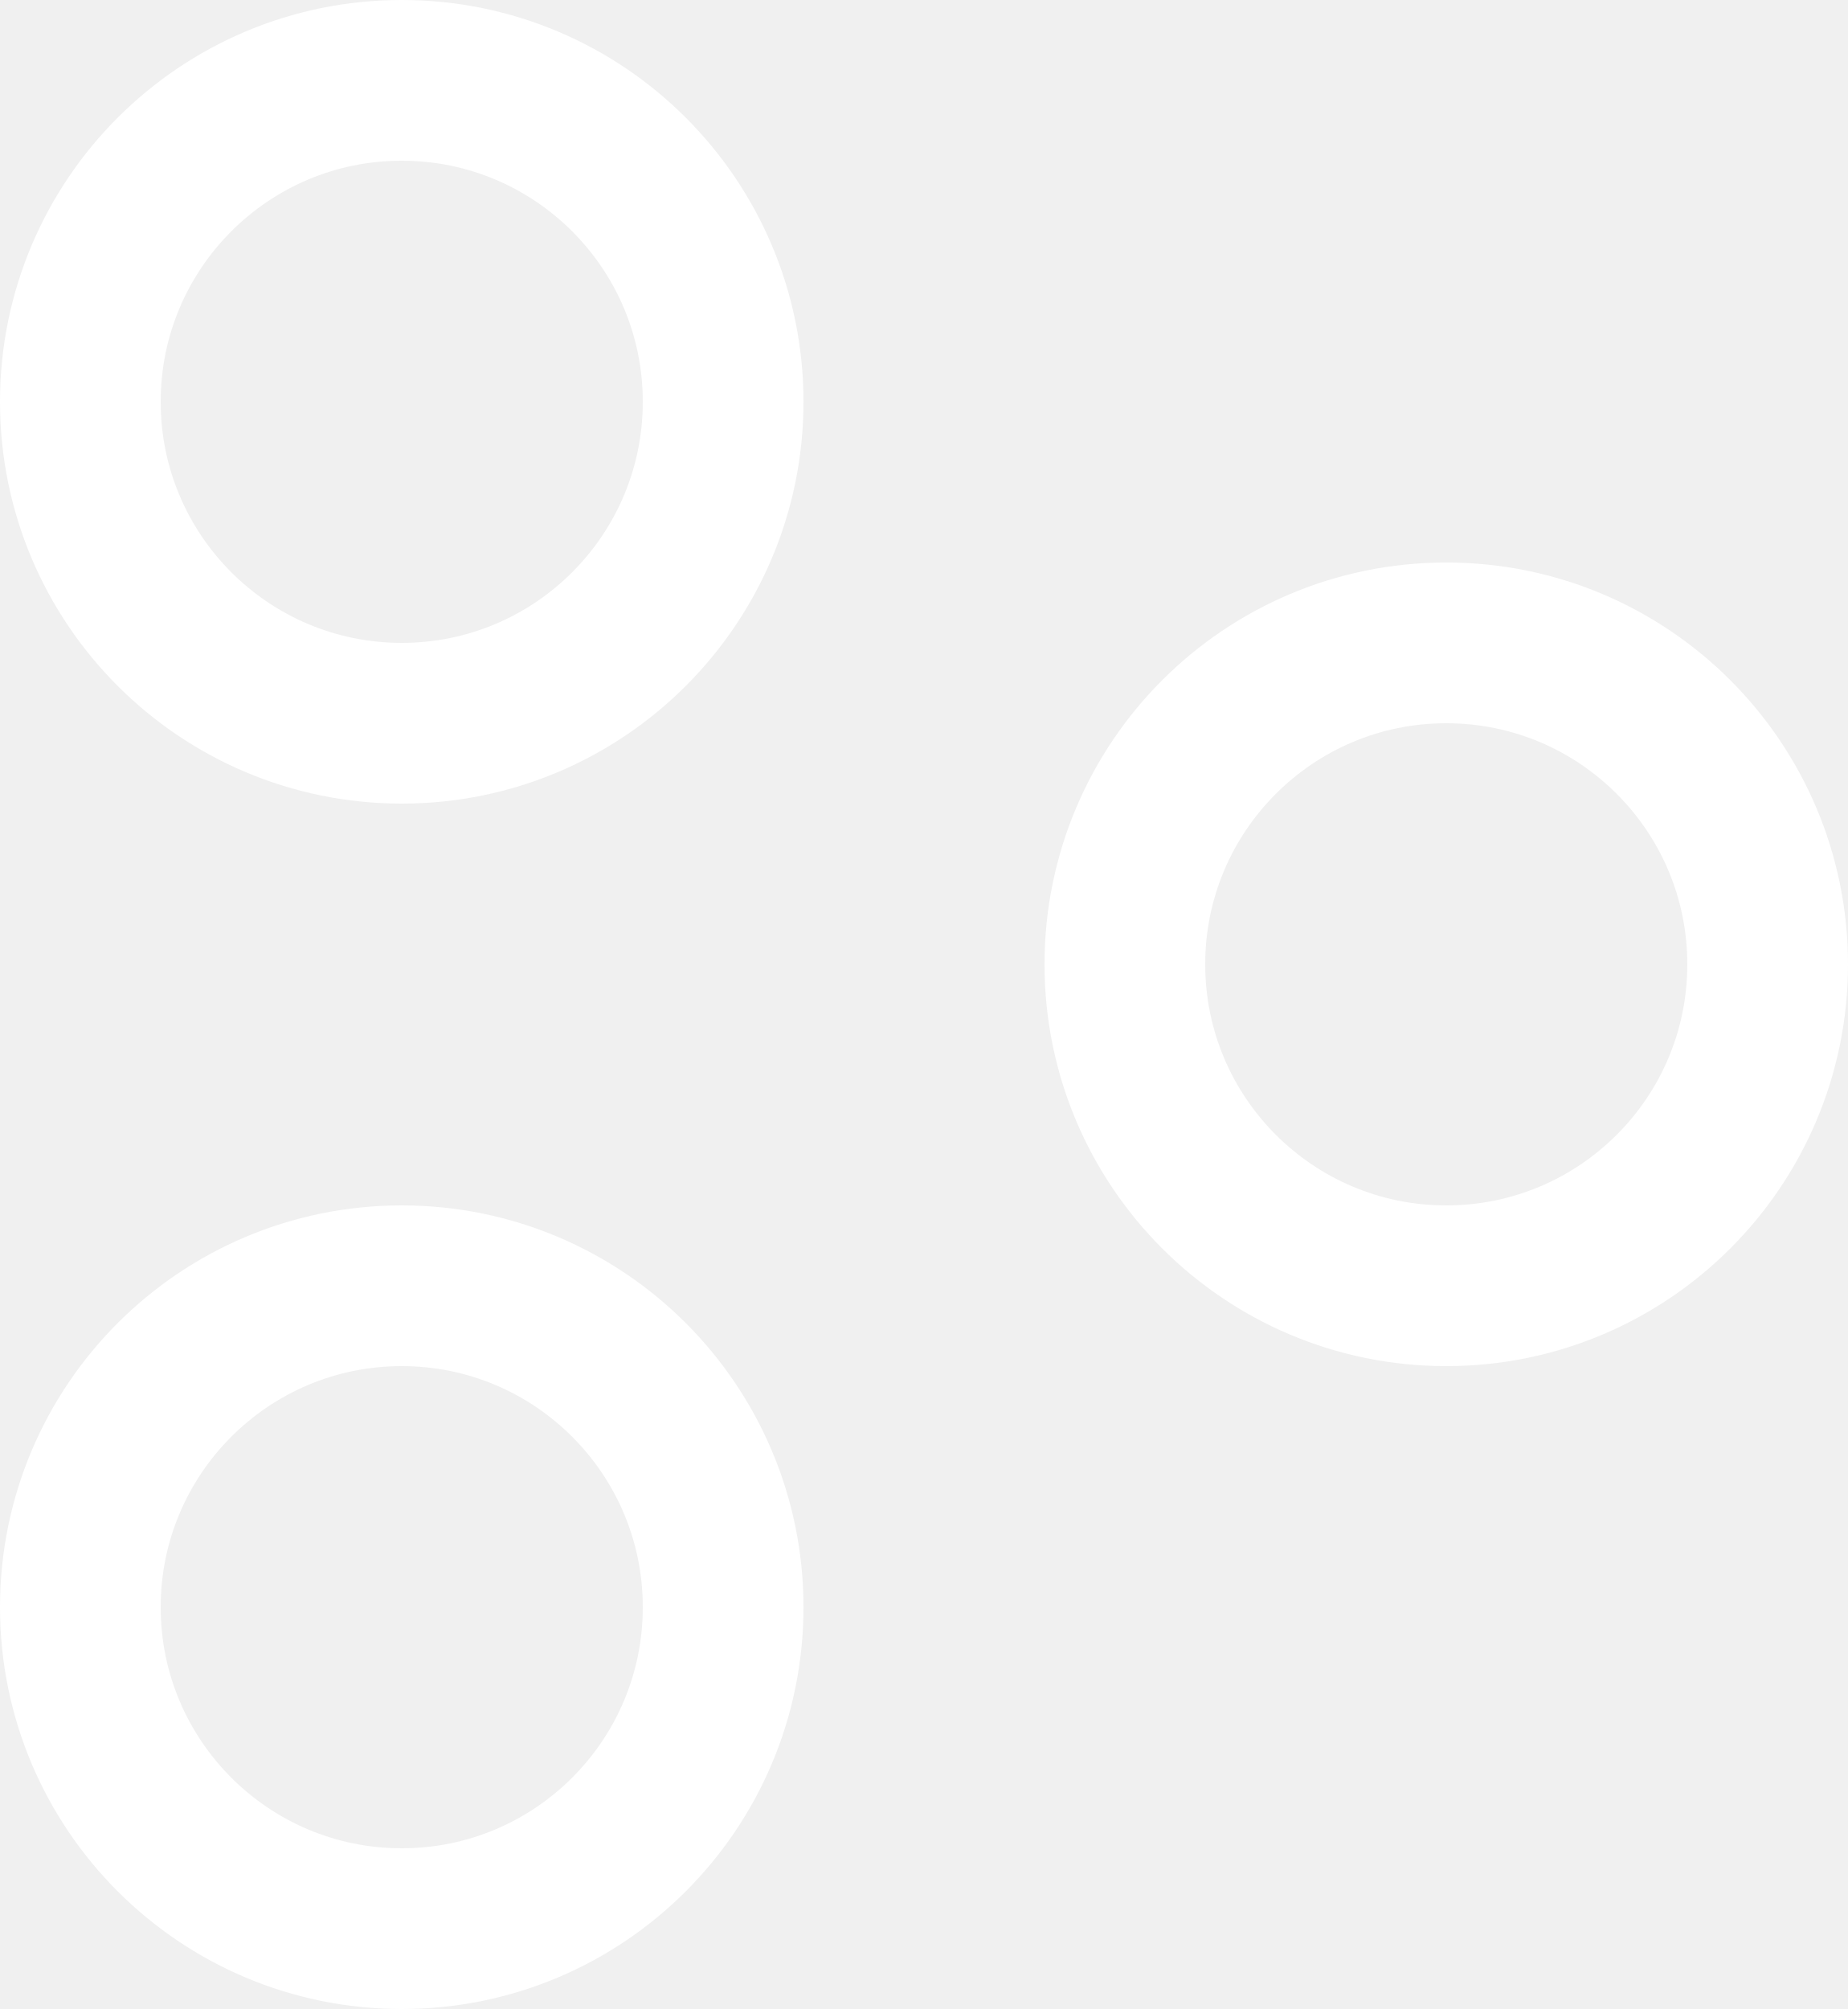
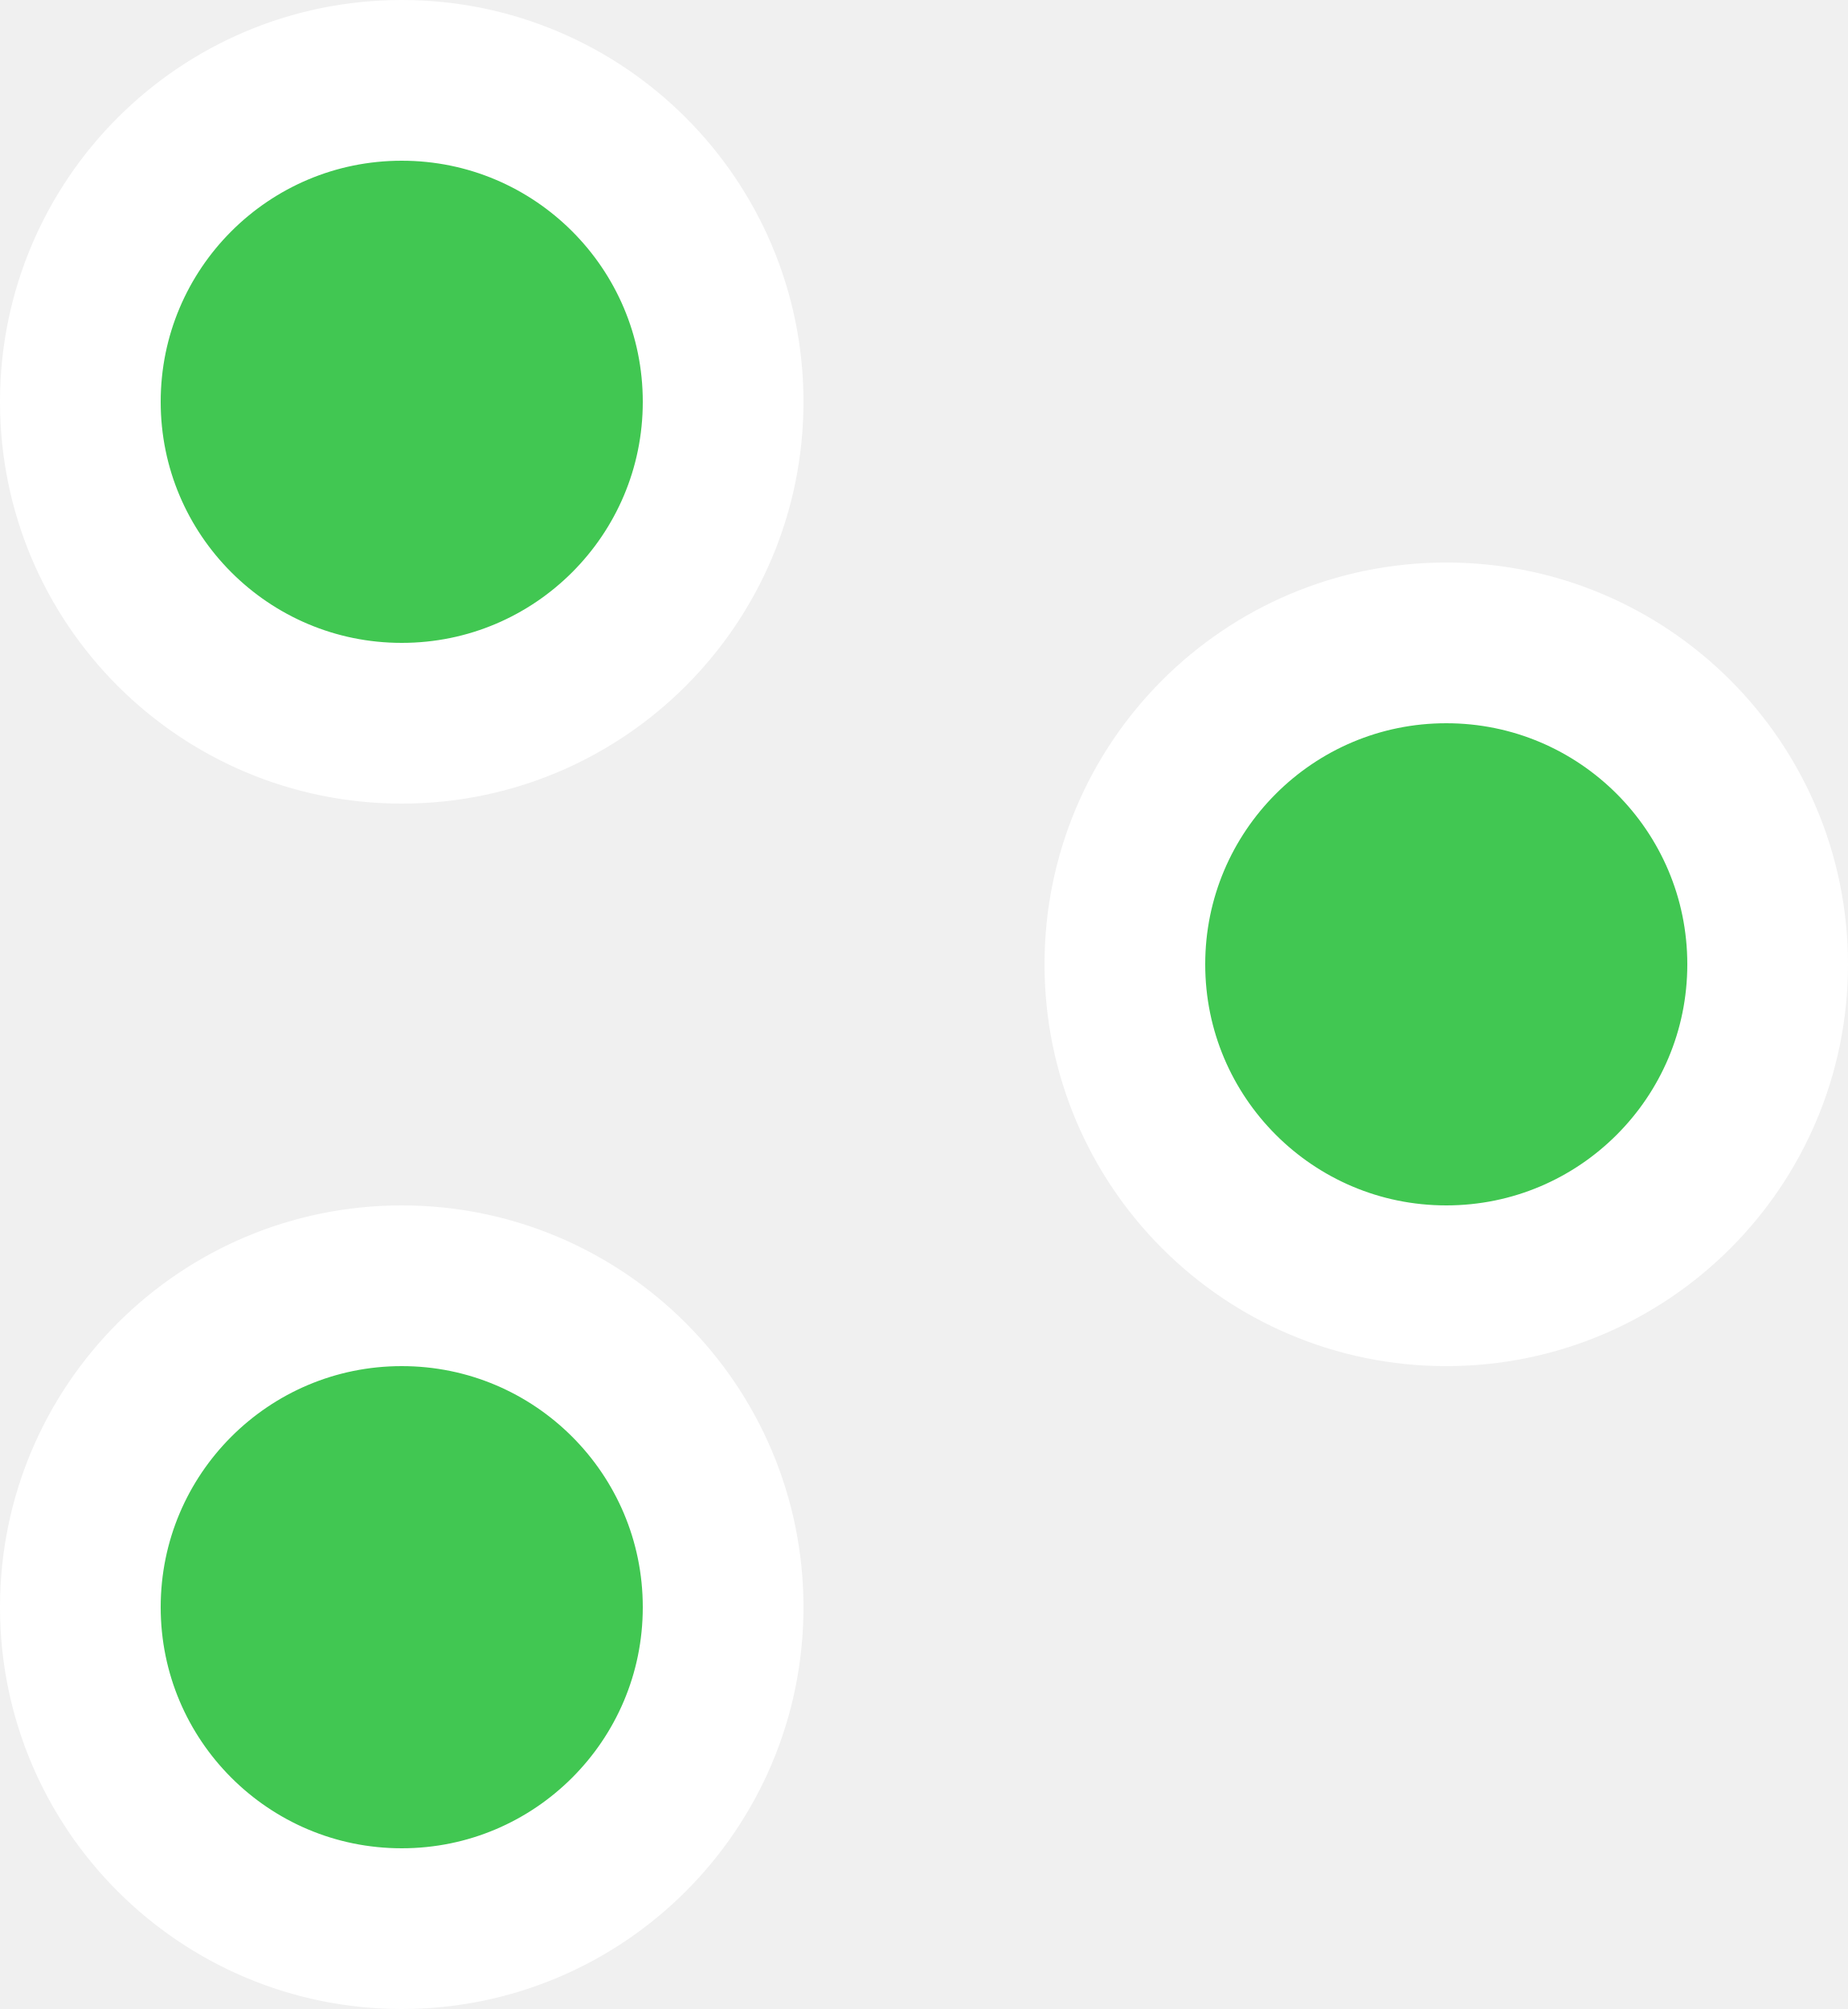
- <svg xmlns="http://www.w3.org/2000/svg" width="23" height="25" viewBox="0 0 23 25" fill="none">
+ <svg xmlns="http://www.w3.org/2000/svg" width="23" height="25" viewBox="0 0 23 25" fill="#41c752">
  <circle cx="5" cy="5" r="4" stroke="white" stroke-width="2" />
  <circle cx="18" cy="12" r="4" stroke="white" stroke-width="2" />
  <circle cx="5" cy="20" r="4" stroke="white" stroke-width="2" />
</svg>
